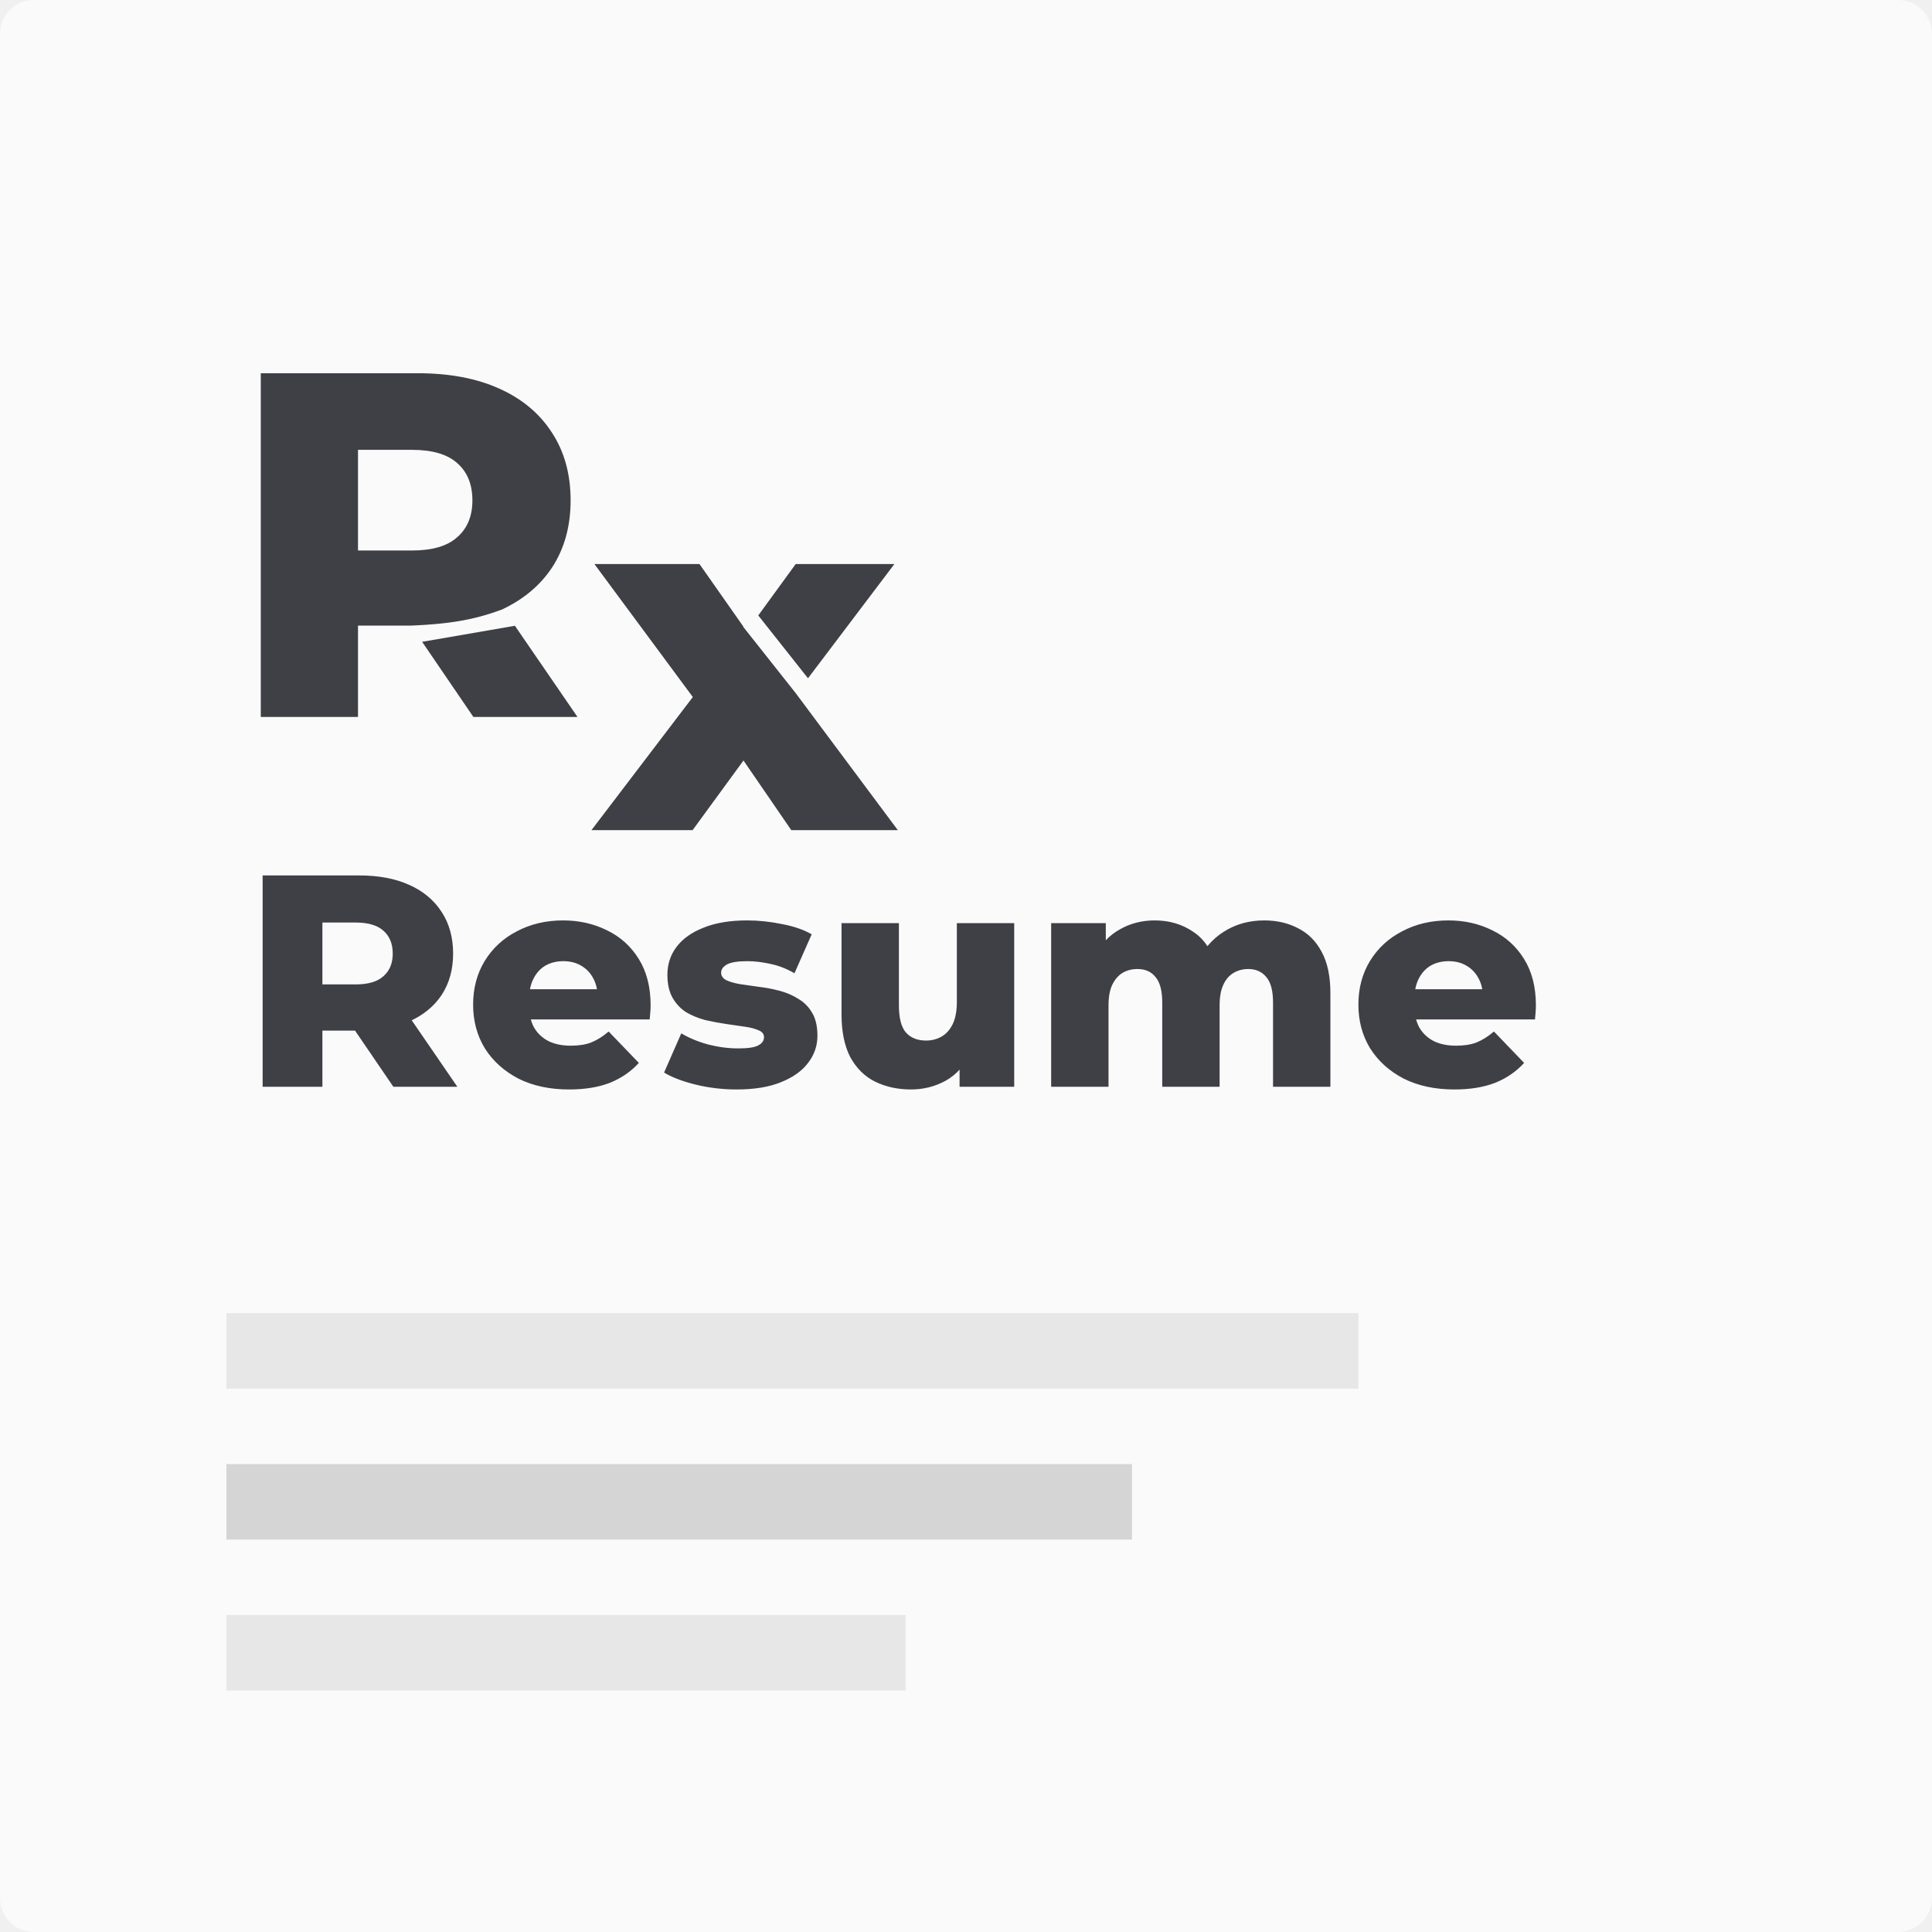
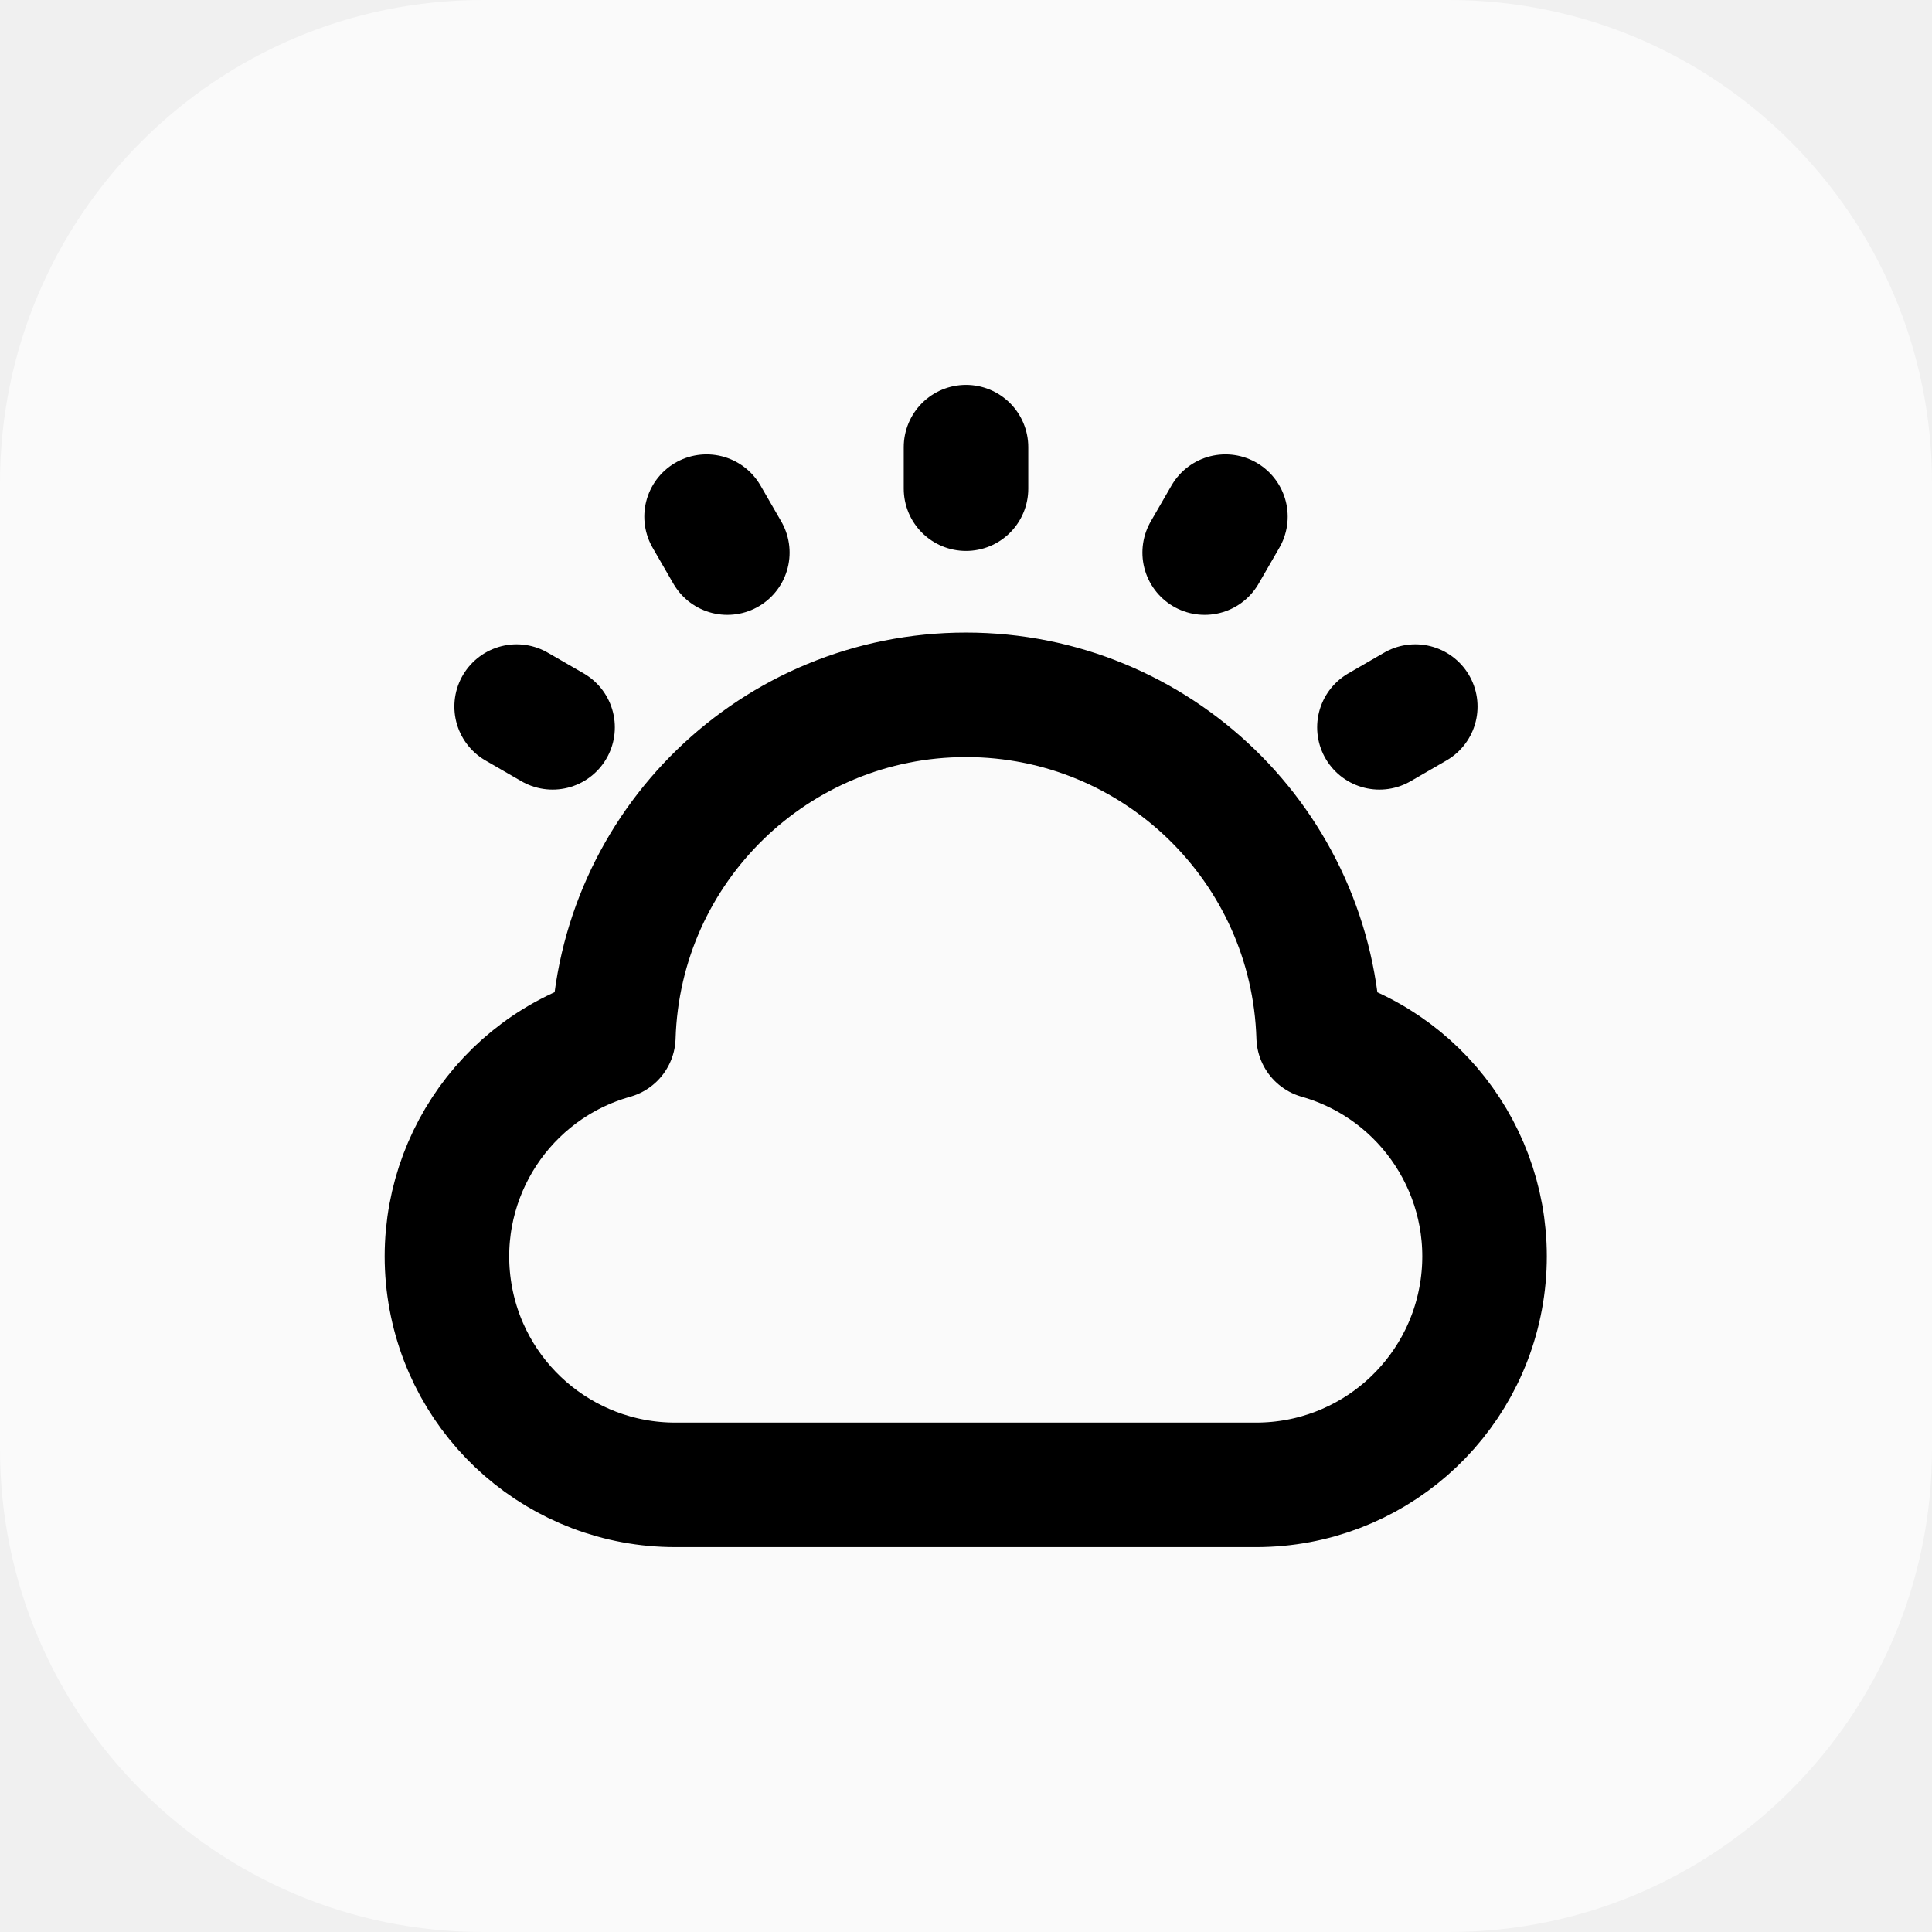
- <svg xmlns="http://www.w3.org/2000/svg" width="512" height="512" viewBox="0 0 512 512" fill="none">
-   <rect width="512" height="512" rx="9" fill="#FAFAFA" />
-   <path fill-rule="evenodd" clip-rule="evenodd" d="M183.603 184.722L156.74 220H183.545L197.032 201.54L209.701 220H237.938L211.008 183.874L211.012 183.868L210.859 183.675L205.927 177.444L197.894 167.294L197.882 167.31L197.693 167.041L196.926 166.072L196.982 166.027L185.367 149.472H157.52L183.603 184.722ZM200.948 163.099L214.127 179.749L237.027 149.472H210.872L200.948 163.099Z" fill="#3F3F46" />
-   <path fill-rule="evenodd" clip-rule="evenodd" d="M69.109 98.912V190H94.874V165.797H108.938L108.938 165.797C108.943 165.797 108.948 165.797 108.953 165.797C118.377 165.381 125.285 164.448 133.094 161.494C133.195 161.455 133.296 161.417 133.397 161.378L133.382 161.356C138.893 158.705 143.19 155.066 146.273 150.442C149.569 145.41 151.218 139.468 151.218 132.615C151.218 125.675 149.569 119.689 146.273 114.658C142.976 109.539 138.292 105.636 132.219 102.946C126.234 100.257 119.077 98.912 110.749 98.912H69.109ZM136.456 165.836L111.867 170.09L125.453 190H153.039L136.456 165.836ZM94.874 145.888H109.187C114.566 145.888 118.556 144.716 121.159 142.374C123.848 140.032 125.193 136.779 125.193 132.615C125.193 128.364 123.848 125.068 121.159 122.725C118.556 120.383 114.566 119.212 109.187 119.212H94.874V145.888Z" fill="#3F3F46" />
-   <path d="M69.6 288V232H95.2C100.32 232 104.72 232.827 108.4 234.48C112.133 236.133 115.013 238.533 117.04 241.68C119.067 244.773 120.08 248.453 120.08 252.72C120.08 256.933 119.067 260.587 117.04 263.68C115.013 266.72 112.133 269.067 108.4 270.72C104.72 272.32 100.32 273.12 95.2 273.12H78.4L85.44 266.48V288H69.6ZM104.24 288L90.32 267.6H107.2L121.2 288H104.24ZM85.44 268.16L78.4 260.88H94.24C97.547 260.88 100 260.16 101.6 258.72C103.253 257.28 104.08 255.28 104.08 252.72C104.08 250.107 103.253 248.08 101.6 246.64C100 245.2 97.547 244.48 94.24 244.48H78.4L85.44 237.2V268.16ZM150.819 288.72C145.699 288.72 141.219 287.76 137.379 285.84C133.592 283.867 130.632 281.2 128.499 277.84C126.419 274.427 125.379 270.56 125.379 266.24C125.379 261.92 126.392 258.08 128.419 254.72C130.499 251.307 133.352 248.667 136.979 246.8C140.605 244.88 144.685 243.92 149.219 243.92C153.485 243.92 157.379 244.8 160.899 246.56C164.419 248.267 167.219 250.8 169.299 254.16C171.379 257.52 172.419 261.6 172.419 266.4C172.419 266.933 172.392 267.547 172.339 268.24C172.285 268.933 172.232 269.573 172.179 270.16H137.859V262.16H164.099L158.339 264.4C158.392 262.427 158.019 260.72 157.219 259.28C156.472 257.84 155.405 256.72 154.019 255.92C152.685 255.12 151.112 254.72 149.299 254.72C147.485 254.72 145.885 255.12 144.499 255.92C143.165 256.72 142.125 257.867 141.379 259.36C140.632 260.8 140.259 262.507 140.259 264.48V266.8C140.259 268.933 140.685 270.773 141.539 272.32C142.445 273.867 143.725 275.067 145.379 275.92C147.032 276.72 149.005 277.12 151.299 277.12C153.432 277.12 155.245 276.827 156.739 276.24C158.285 275.6 159.805 274.64 161.299 273.36L169.299 281.68C167.219 283.973 164.659 285.733 161.619 286.96C158.579 288.133 154.979 288.72 150.819 288.72ZM195.187 288.72C191.507 288.72 187.907 288.293 184.387 287.44C180.92 286.587 178.12 285.52 175.987 284.24L180.547 273.84C182.574 275.067 184.947 276.053 187.667 276.8C190.387 277.493 193.054 277.84 195.667 277.84C198.227 277.84 199.987 277.573 200.947 277.04C201.96 276.507 202.467 275.787 202.467 274.88C202.467 274.027 201.987 273.413 201.027 273.04C200.12 272.613 198.894 272.293 197.347 272.08C195.854 271.867 194.2 271.627 192.387 271.36C190.574 271.093 188.734 270.747 186.867 270.32C185.054 269.84 183.374 269.147 181.827 268.24C180.334 267.28 179.134 266 178.227 264.4C177.32 262.8 176.867 260.773 176.867 258.32C176.867 255.547 177.667 253.093 179.267 250.96C180.92 248.773 183.32 247.067 186.467 245.84C189.614 244.56 193.454 243.92 197.987 243.92C201.027 243.92 204.094 244.24 207.187 244.88C210.334 245.467 212.974 246.373 215.107 247.6L210.547 257.92C208.414 256.693 206.28 255.867 204.147 255.44C202.014 254.96 199.987 254.72 198.067 254.72C195.507 254.72 193.694 255.013 192.627 255.6C191.614 256.187 191.107 256.907 191.107 257.76C191.107 258.613 191.56 259.28 192.467 259.76C193.374 260.187 194.574 260.533 196.067 260.8C197.614 261.013 199.294 261.253 201.107 261.52C202.92 261.733 204.734 262.08 206.547 262.56C208.414 263.04 210.094 263.76 211.587 264.72C213.134 265.627 214.36 266.88 215.267 268.48C216.174 270.027 216.627 272.027 216.627 274.48C216.627 277.147 215.8 279.547 214.147 281.68C212.547 283.813 210.147 285.52 206.947 286.8C203.8 288.08 199.88 288.72 195.187 288.72ZM241.417 288.72C237.897 288.72 234.724 288.027 231.897 286.64C229.124 285.253 226.937 283.093 225.337 280.16C223.79 277.173 223.017 273.413 223.017 268.88V244.64H238.217V266.4C238.217 269.76 238.83 272.16 240.057 273.6C241.337 275.04 243.124 275.76 245.417 275.76C246.91 275.76 248.27 275.413 249.497 274.72C250.724 274.027 251.71 272.933 252.457 271.44C253.204 269.893 253.577 267.92 253.577 265.52V244.64H268.777V288H254.297V275.76L257.097 279.2C255.604 282.4 253.444 284.8 250.617 286.4C247.79 287.947 244.724 288.72 241.417 288.72ZM335.048 243.92C338.408 243.92 341.394 244.613 344.008 246C346.674 247.333 348.754 249.413 350.248 252.24C351.794 255.067 352.568 258.72 352.568 263.2V288H337.368V265.68C337.368 262.587 336.781 260.347 335.608 258.96C334.434 257.52 332.834 256.8 330.808 256.8C329.368 256.8 328.061 257.147 326.888 257.84C325.714 258.533 324.808 259.6 324.168 261.04C323.528 262.427 323.208 264.24 323.208 266.48V288H308.008V265.68C308.008 262.587 307.421 260.347 306.248 258.96C305.128 257.52 303.528 256.8 301.448 256.8C299.954 256.8 298.621 257.147 297.448 257.84C296.328 258.533 295.421 259.6 294.728 261.04C294.088 262.427 293.768 264.24 293.768 266.48V288H278.568V244.64H293.048V256.72L290.168 253.28C291.768 250.187 293.954 247.867 296.728 246.32C299.501 244.72 302.594 243.92 306.008 243.92C309.901 243.92 313.314 244.933 316.248 246.96C319.234 248.933 321.234 252.027 322.248 256.24L317.288 255.2C318.834 251.68 321.154 248.933 324.248 246.96C327.394 244.933 330.994 243.92 335.048 243.92ZM385.428 288.72C380.308 288.72 375.828 287.76 371.988 285.84C368.201 283.867 365.241 281.2 363.108 277.84C361.028 274.427 359.988 270.56 359.988 266.24C359.988 261.92 361.001 258.08 363.028 254.72C365.108 251.307 367.961 248.667 371.588 246.8C375.215 244.88 379.295 243.92 383.828 243.92C388.095 243.92 391.988 244.8 395.508 246.56C399.028 248.267 401.828 250.8 403.908 254.16C405.988 257.52 407.028 261.6 407.028 266.4C407.028 266.933 407.001 267.547 406.948 268.24C406.895 268.933 406.841 269.573 406.788 270.16H372.468V262.16H398.708L392.948 264.4C393.001 262.427 392.628 260.72 391.828 259.28C391.081 257.84 390.015 256.72 388.628 255.92C387.295 255.12 385.721 254.72 383.908 254.72C382.095 254.72 380.495 255.12 379.108 255.92C377.775 256.72 376.735 257.867 375.988 259.36C375.241 260.8 374.868 262.507 374.868 264.48V266.8C374.868 268.933 375.295 270.773 376.148 272.32C377.055 273.867 378.335 275.067 379.988 275.92C381.641 276.72 383.615 277.12 385.908 277.12C388.041 277.12 389.855 276.827 391.348 276.24C392.895 275.6 394.415 274.64 395.908 273.36L403.908 281.68C401.828 283.973 399.268 285.733 396.228 286.96C393.188 288.133 389.588 288.72 385.428 288.72Z" fill="#3F3F46" />
-   <line opacity="0.1" x1="60" y1="358" x2="360" y2="358" stroke="#3F3F46" stroke-width="20" stroke-miterlimit="16" />
-   <line opacity="0.2" x1="60" y1="398" x2="300" y2="398" stroke="#3F3F46" stroke-width="20" stroke-miterlimit="16" />
-   <line opacity="0.1" x1="60" y1="438" x2="240" y2="438" stroke="#3F3F46" stroke-width="20" stroke-miterlimit="16" />
+ <svg xmlns="http://www.w3.org/2000/svg" xmlns:xlink="http://www.w3.org/1999/xlink" width="512" height="512" viewBox="0 0 512 512" fill="none" class="">
+   <rect id="_r_9_" width="512" height="512" x="0" y="0" rx="128" fill="#FAFAFA" stroke="#FFFFFF" stroke-width="0" stroke-opacity="100%" paint-order="stroke" />
+   <clipPath id="clip">
+     <use xlink:href="#_r_9_" />
+   </clipPath>
+   <defs>
+     <linearGradient id="_r_a_" gradientUnits="userSpaceOnUse" gradientTransform="rotate(45)" style="transform-origin: center center;">
+       <stop stop-color="#FAFAFA" />
+       <stop offset="1" stop-color="#000000" />
+     </linearGradient>
+     <radialGradient id="_r_b_" cx="0" cy="0" r="1" gradientUnits="userSpaceOnUse" gradientTransform="translate(256) rotate(90) scale(512)">
+       <stop stop-color="white" />
+       <stop offset="1" stop-color="white" stop-opacity="0" />
+     </radialGradient>
+   </defs>
+   <svg fill="none" viewBox="0 0 16 16" width="352" height="352" x="80" y="80" alignment-baseline="middle" style="color: rgb(0, 0, 0); width: 352px; height: 352px;">
+     <path stroke="currentColor" stroke-linecap="round" stroke-linejoin="round" stroke-width="1.5" d="m12.98 5.125.432-.25m-2.287-2.288-.25.433M8 1.75v.5m-3.125.337.25.433M2.587 4.875l.433.25M4.5 14.25a2.75 2.75 0 0 1-.748-5.397 4.25 4.25 0 0 1 8.496 0 2.751 2.751 0 0 1-.748 5.397h-7Z" />
+   </svg>
</svg>
